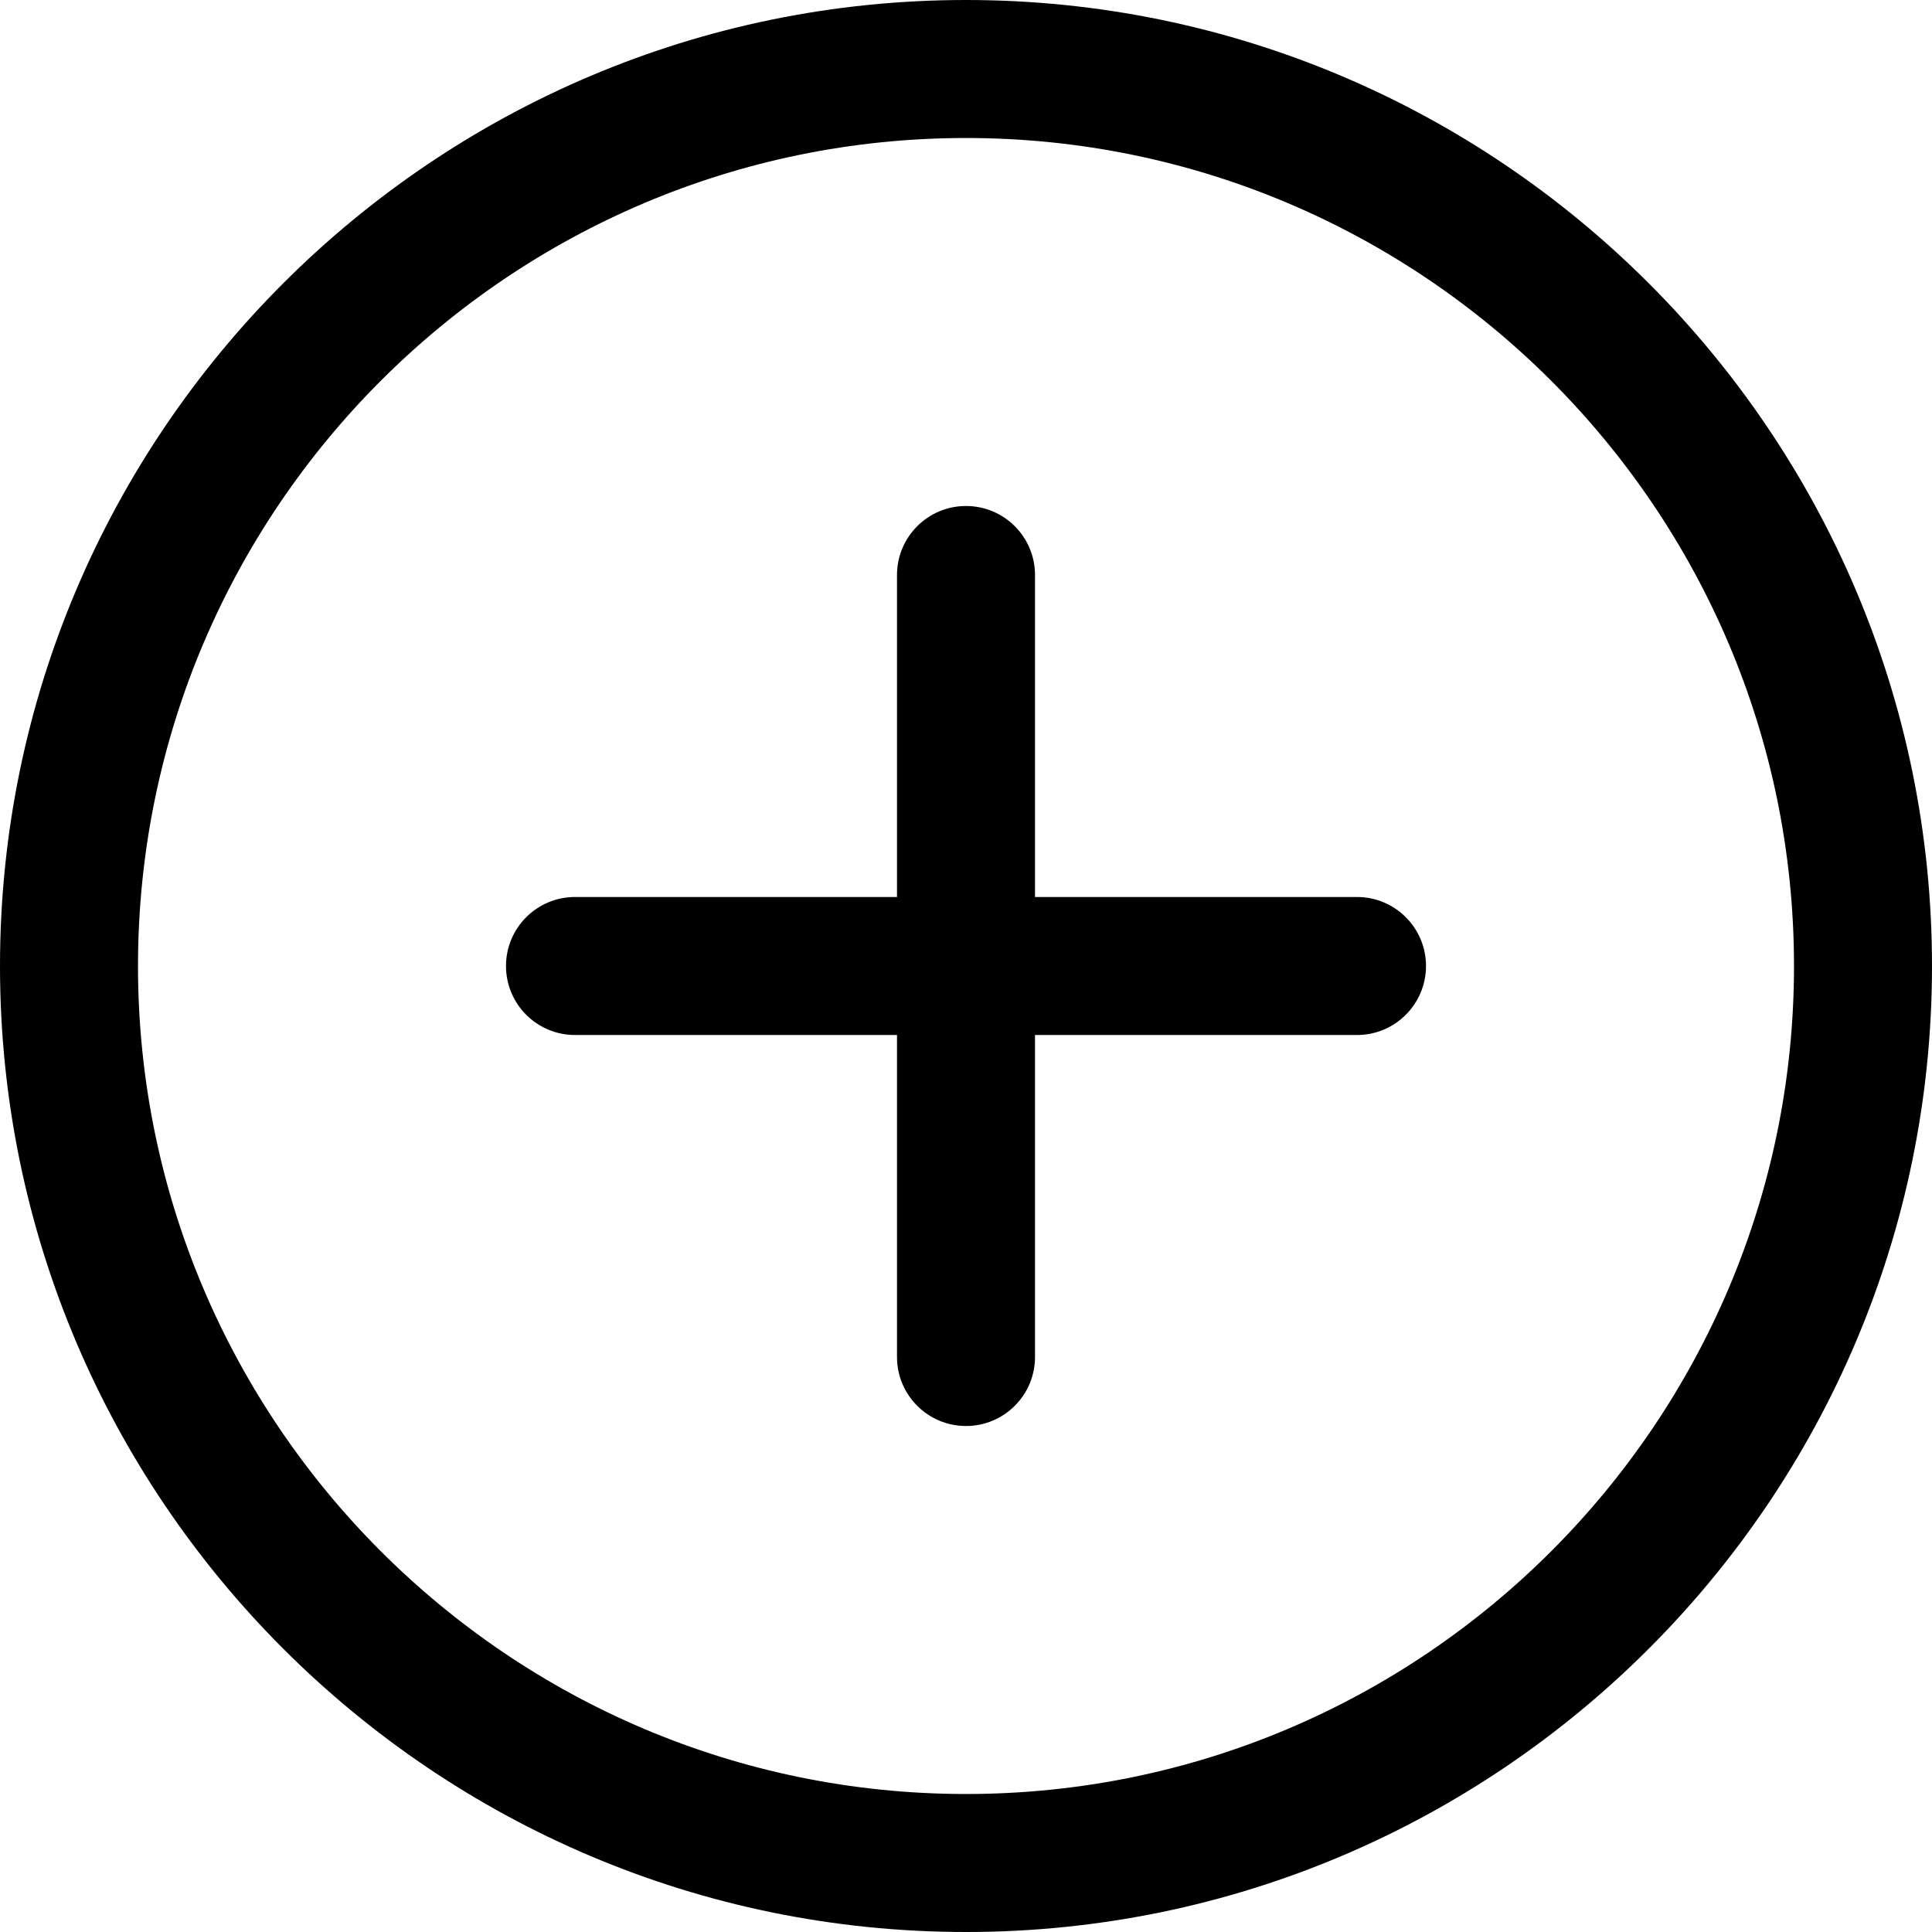
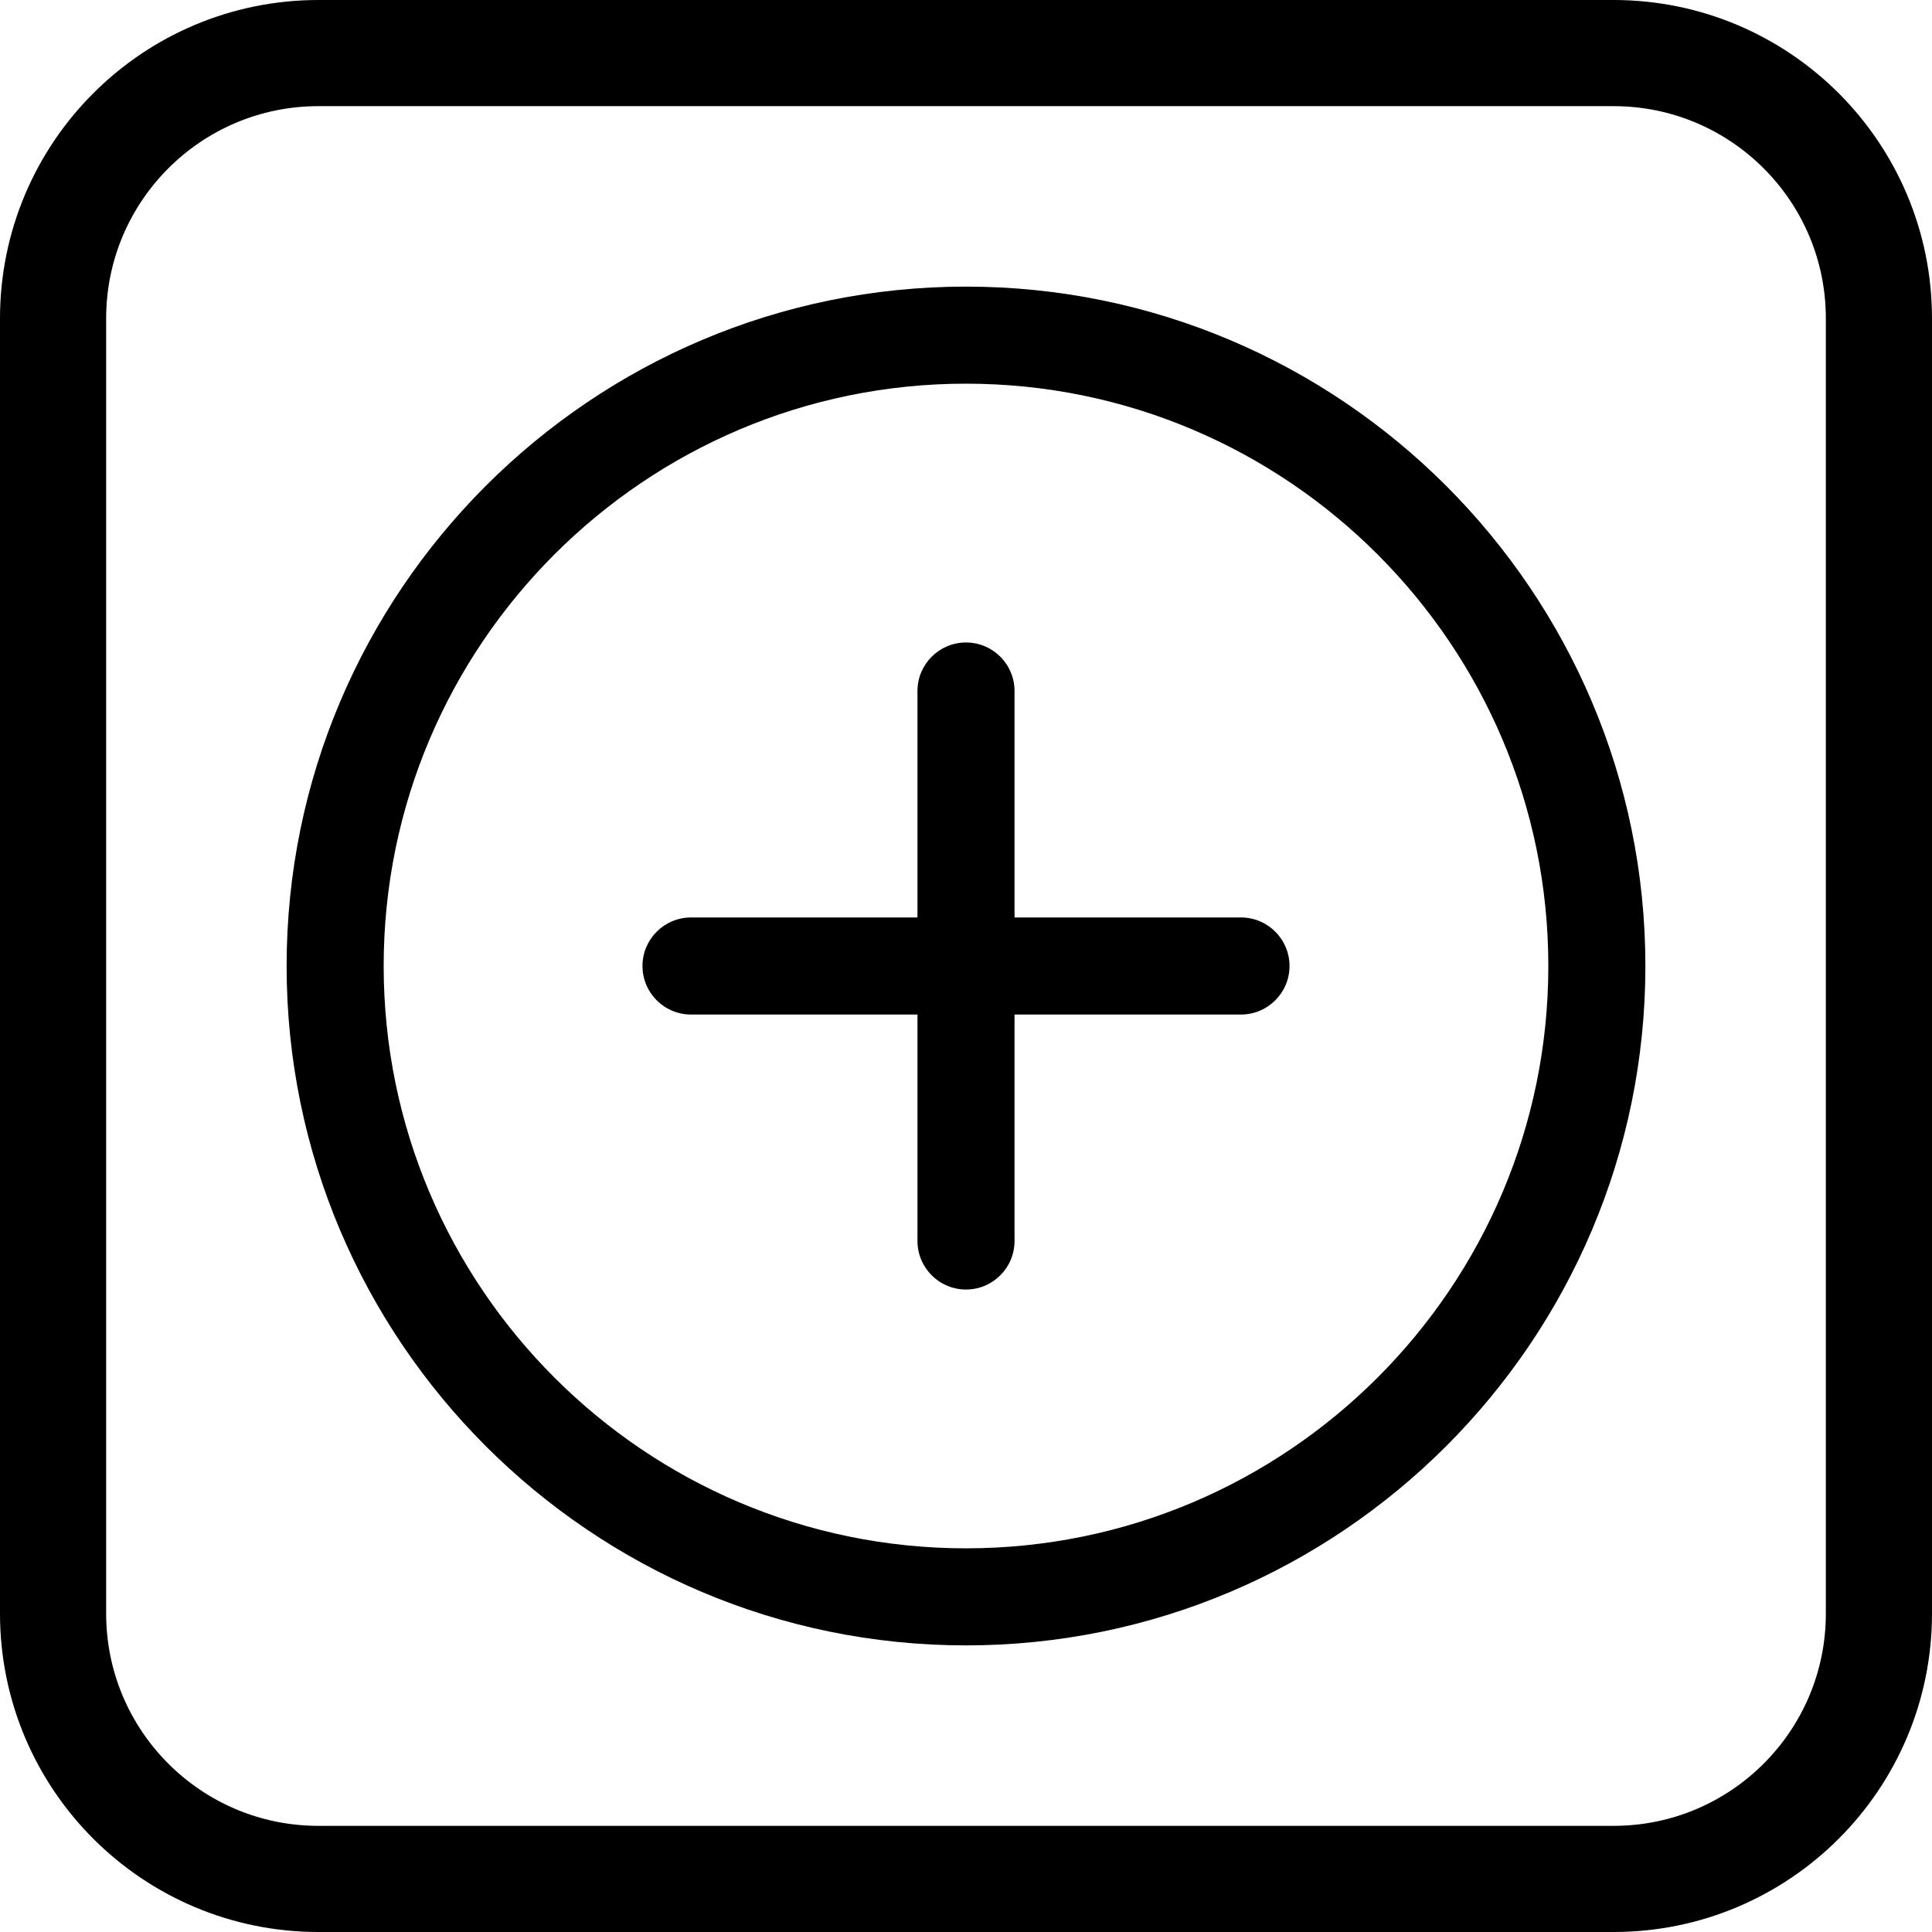
- <svg xmlns="http://www.w3.org/2000/svg" version="1.1" id="Capa_1" x="0px" y="0px" viewBox="0 0 512 512" style="enable-background:new 0 0 512 512;" xml:space="preserve">
-   <g>
-     <g>
-       <path d="M256,0C114.84,0,0,114.84,0,256s114.84,256,256,256s256-114.84,256-256S397.16,0,256,0z M256,475.429    c-120.997,0-219.429-98.432-219.429-219.429S135.003,36.571,256,36.571S475.429,135.003,475.429,256S376.997,475.429,256,475.429z    " />
-     </g>
-   </g>
-   <g>
-     <g>
-       <path d="M256,134.095c-10.1,0-18.286,8.186-18.286,18.286v207.238c0,10.1,8.186,18.286,18.286,18.286    c10.1,0,18.286-8.186,18.286-18.286V152.381C274.286,142.281,266.1,134.095,256,134.095z" />
-     </g>
-   </g>
-   <g>
-     <g>
-       <path d="M359.619,237.714H152.381c-10.1,0-18.286,8.186-18.286,18.286c0,10.1,8.186,18.286,18.286,18.286h207.238    c10.1,0,18.286-8.186,18.286-18.286C377.905,245.9,369.719,237.714,359.619,237.714z" />
-     </g>
-   </g>
-   <g>
- </g>
-   <g>
- </g>
-   <g>
- </g>
-   <g>
- </g>
-   <g>
- </g>
-   <g>
- </g>
-   <g>
- </g>
-   <g>
- </g>
-   <g>
- </g>
-   <g>
- </g>
-   <g>
- </g>
-   <g>
- </g>
-   <g>
- </g>
-   <g>
- </g>
-   <g>
- </g>
+ <svg xmlns="http://www.w3.org/2000/svg" width="728" height="728" viewBox="0 0 728 728" fill="none">
+   <path d="M364 108C222.84 108 108 222.84 108 364C108 505.16 222.84 620 364 620C505.16 620 620 505.16 620 364C620 222.84 505.16 108 364 108ZM364 583.429C243.003 583.429 144.571 484.997 144.571 364C144.571 243.003 243.003 144.571 364 144.571C484.997 144.571 583.429 243.003 583.429 364C583.429 484.997 484.997 583.429 364 583.429Z" fill="black" />
+   <path d="M364 242.095C353.9 242.095 345.714 250.281 345.714 260.381V467.619C345.714 477.719 353.9 485.905 364 485.905C374.1 485.905 382.286 477.719 382.286 467.619V260.381C382.286 250.281 374.1 242.095 364 242.095Z" fill="black" />
+   <path d="M467.619 345.714H260.381C250.281 345.714 242.095 353.9 242.095 364C242.095 374.1 250.281 382.286 260.381 382.286H467.619C477.719 382.286 485.905 374.1 485.905 364C485.905 353.9 477.719 345.714 467.619 345.714Z" fill="black" />
+   <rect x="20" y="20" width="688" height="688" rx="100" stroke="black" stroke-width="40" />
</svg>
